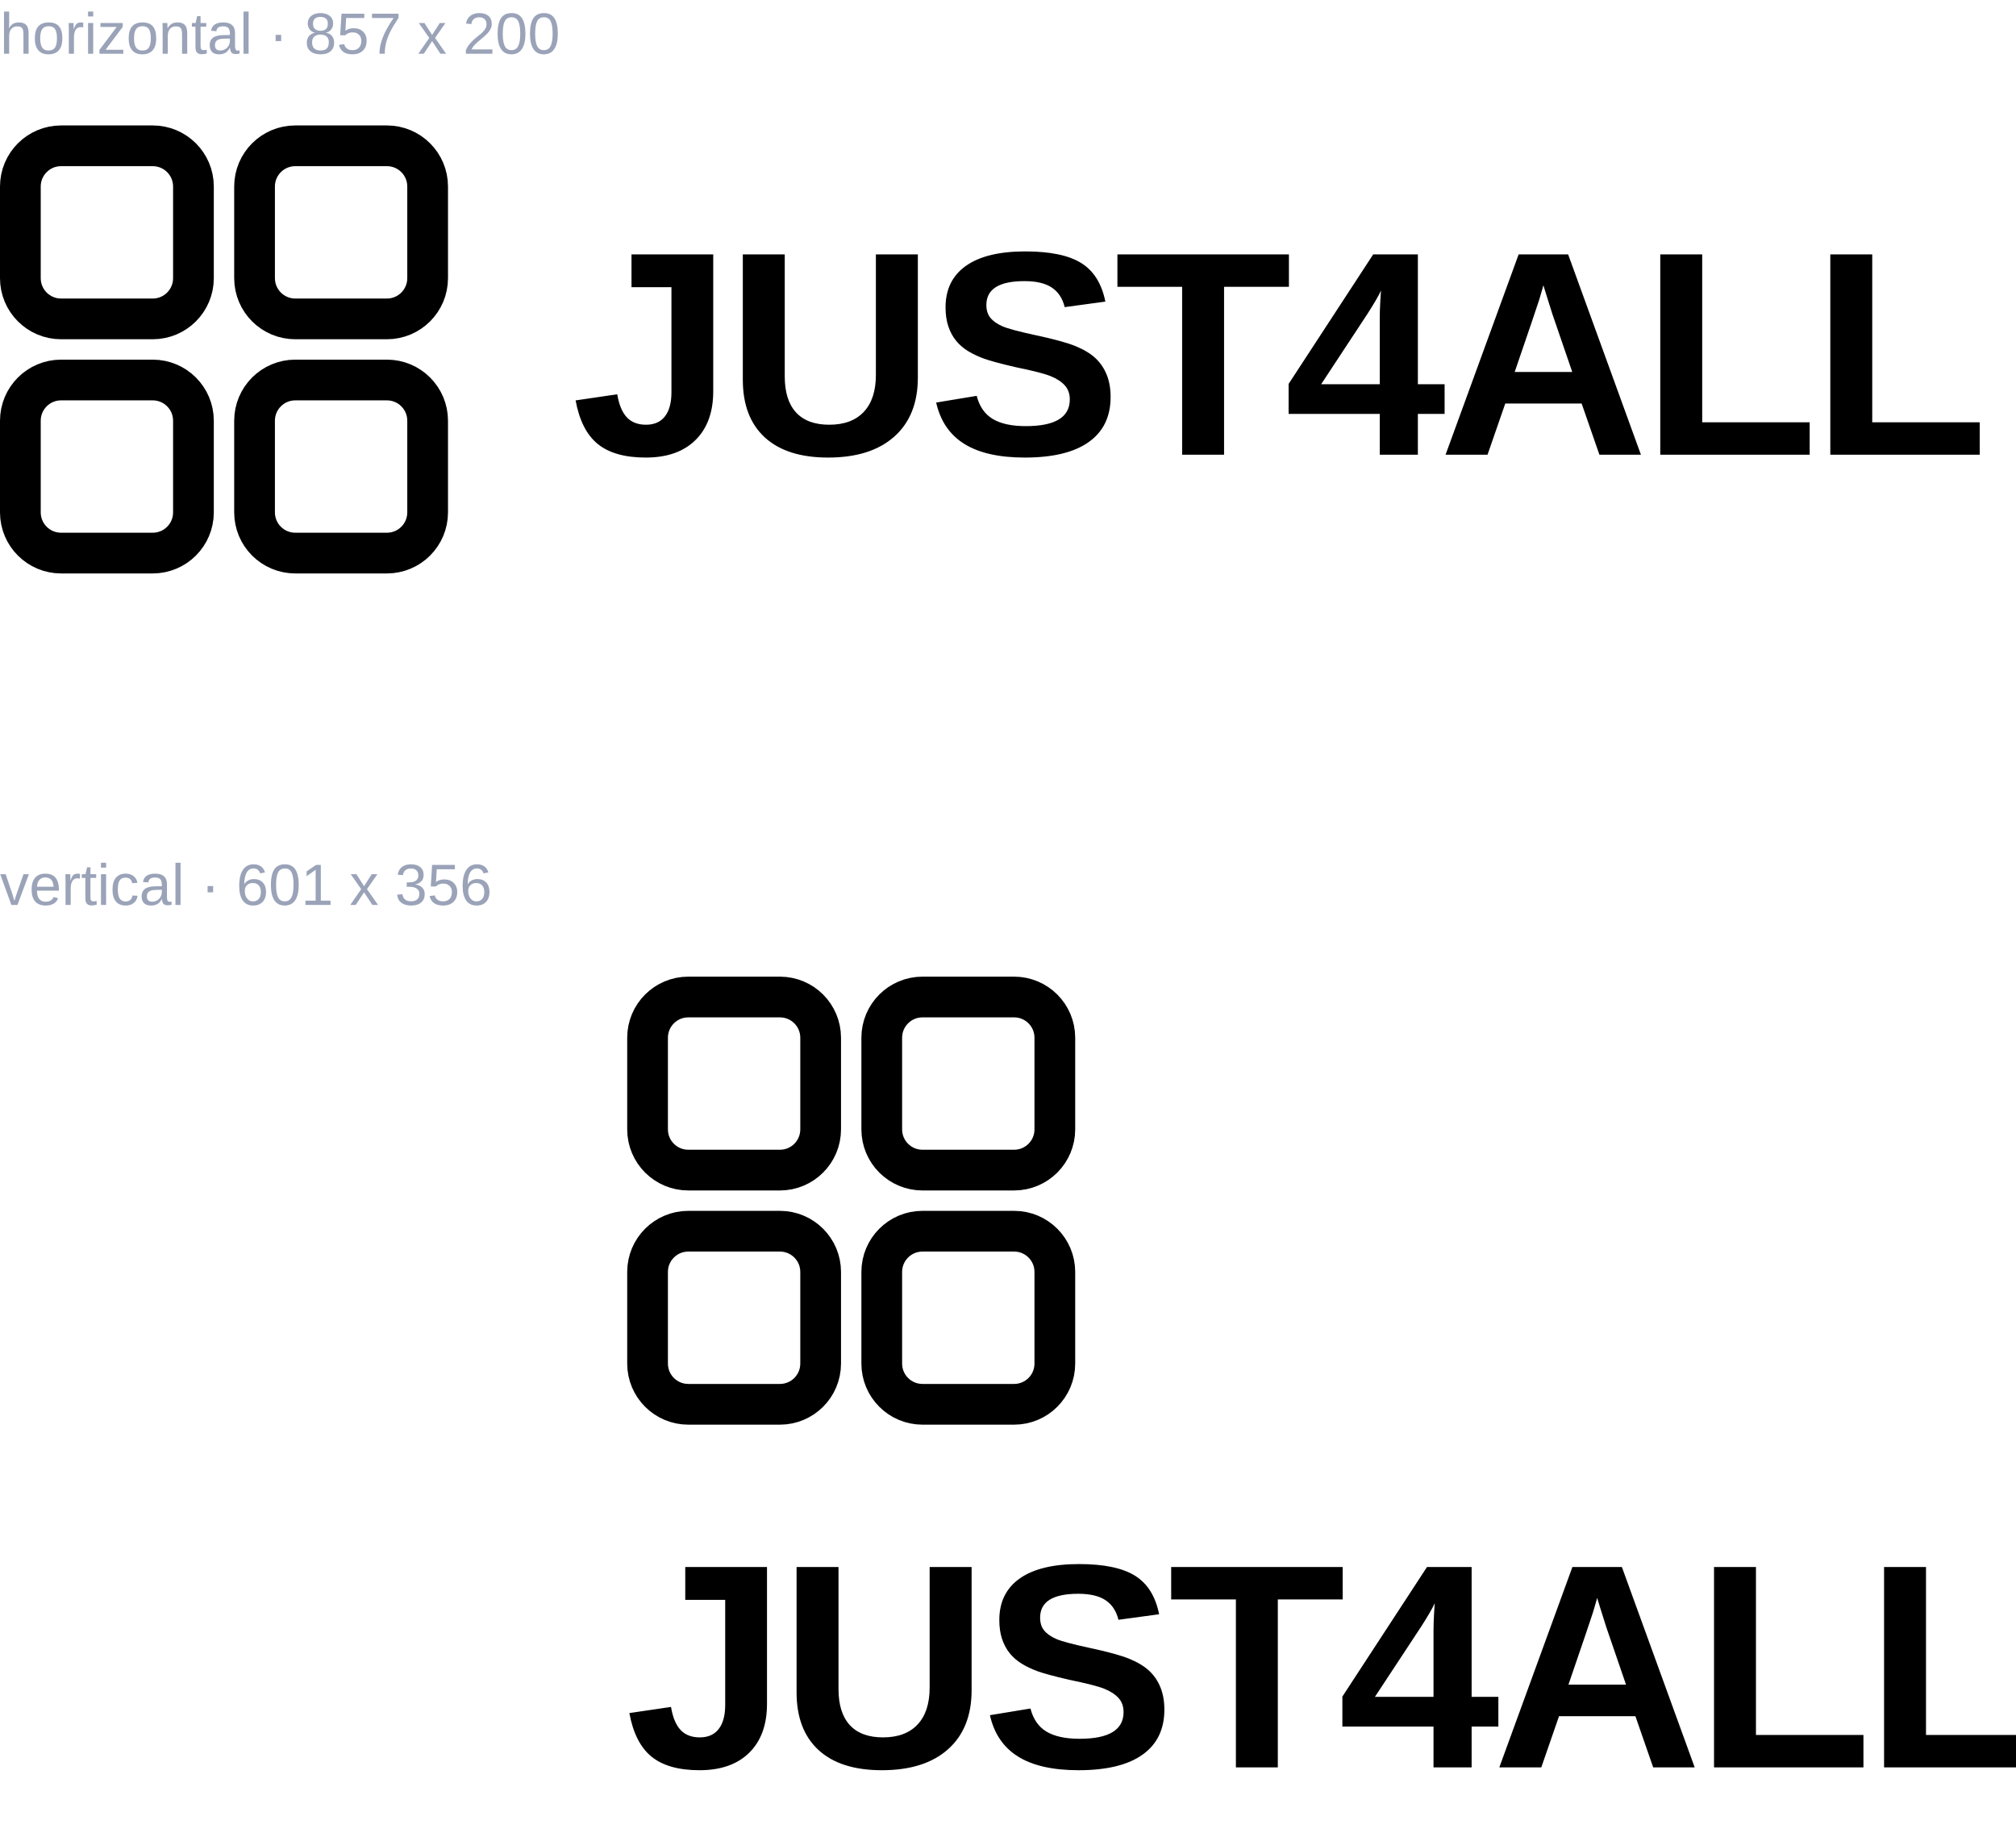
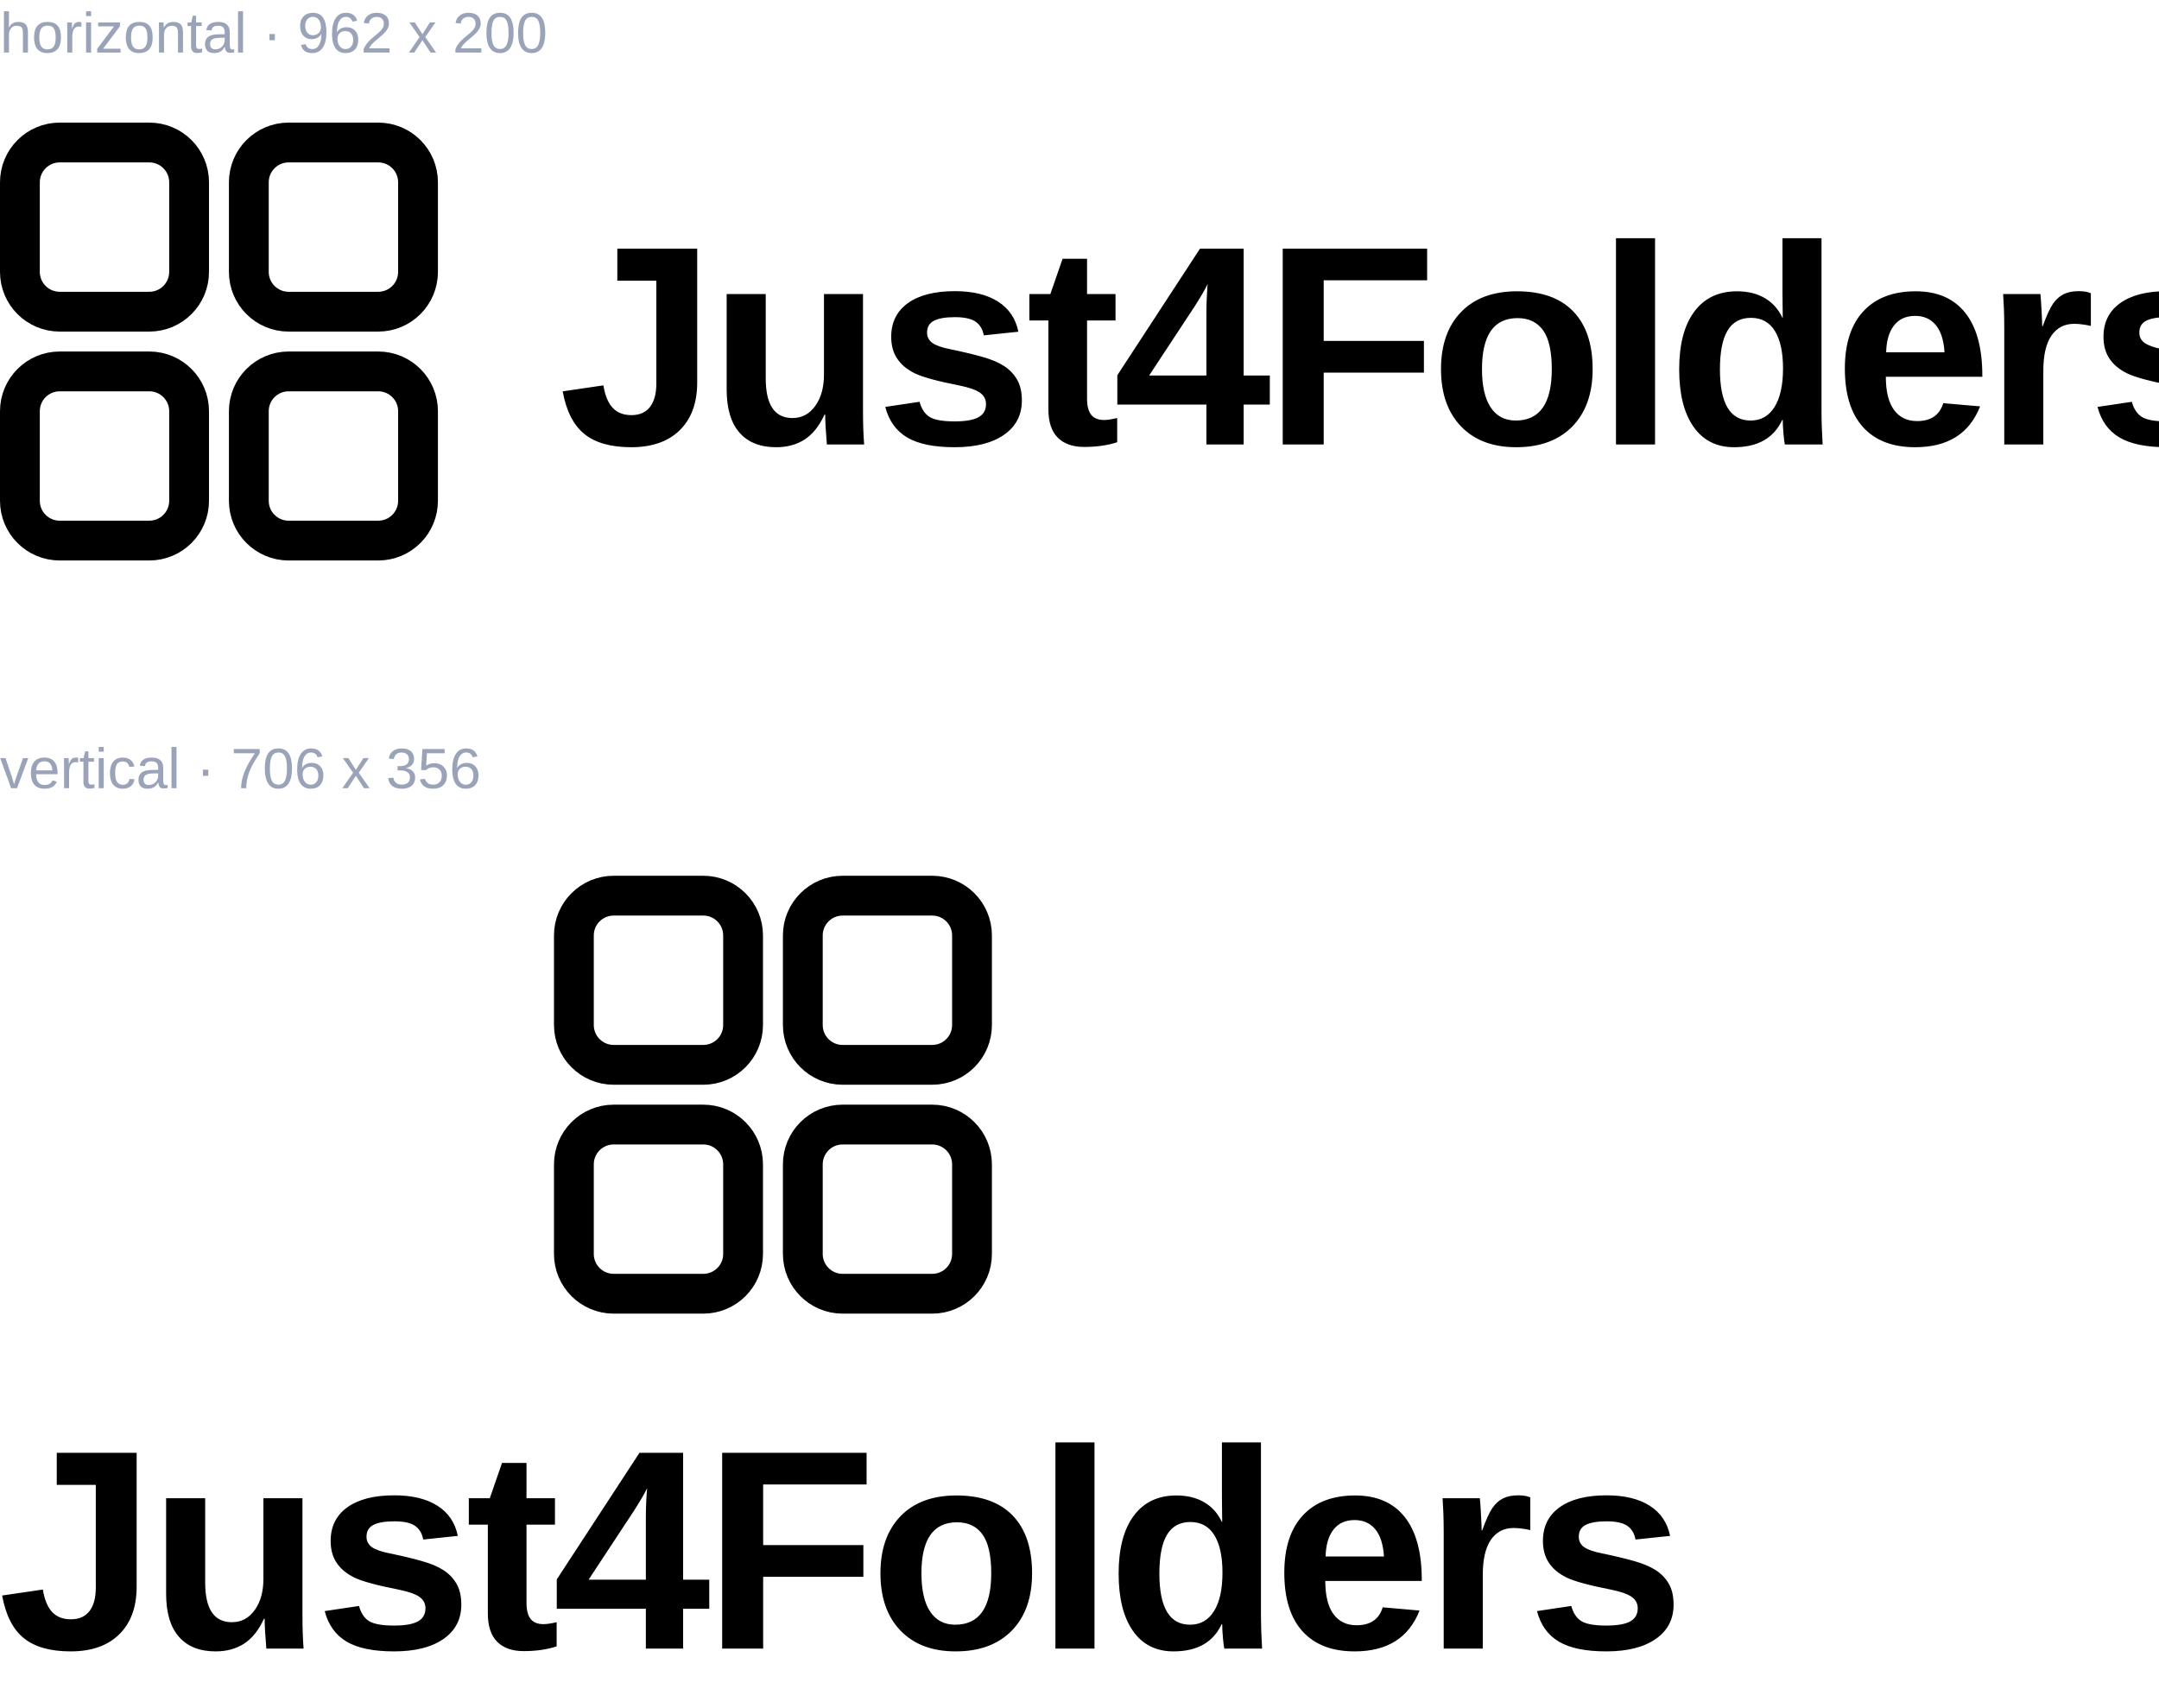
- <svg xmlns="http://www.w3.org/2000/svg" viewBox="0 0 900 820" width="900" height="820" role="img" aria-label="Lockups JUST4ALL">
+ <svg xmlns="http://www.w3.org/2000/svg" viewBox="0 0 986 780" width="986" height="780" role="img" aria-label="Lockups Just4Folders">
  <g font-family="-apple-system, Helvetica Neue, Arial, sans-serif" font-size="26" fill="#9AA3B8">
-     <text x="0" y="24">horizontal · 857 x 200</text>
-     <text x="0" y="404">vertical · 601 x 356</text>
+     <text x="0" y="24">horizontal · 962 x 200</text>
+     <text x="0" y="360">vertical · 706 x 356</text>
  </g>
  <g transform="translate(0 56)">
    <g fill="none" stroke="currentColor" stroke-width="18.18" stroke-linejoin="round">
      <rect x="9.09" y="9.09" width="77.27" height="77.27" rx="18.18" />
      <rect x="113.64" y="9.09" width="77.27" height="77.27" rx="18.18" />
      <rect x="9.09" y="113.64" width="77.27" height="77.27" rx="18.18" />
      <rect x="113.64" y="113.64" width="77.27" height="77.27" rx="18.18" />
    </g>
-     <text x="255" y="147" font-family="-apple-system, BlinkMacSystemFont, 'SF Pro Display', 'Helvetica Neue', Arial, sans-serif" font-size="130" font-weight="700" letter-spacing="-3.5" fill="currentColor">JUST4ALL</text>
+     <text x="255" y="147" font-family="-apple-system, BlinkMacSystemFont, 'SF Pro Display', 'Helvetica Neue', Arial, sans-serif" font-size="130" font-weight="700" letter-spacing="-3.5" fill="currentColor">Just4Folders</text>
  </g>
-   <g transform="translate(280 436)">
-     <g fill="none" stroke="currentColor" stroke-width="18.18" stroke-linejoin="round">
-       <rect x="9.09" y="9.09" width="77.27" height="77.27" rx="18.18" />
-       <rect x="113.64" y="9.09" width="77.27" height="77.27" rx="18.18" />
-       <rect x="9.09" y="113.64" width="77.27" height="77.27" rx="18.18" />
-       <rect x="113.64" y="113.64" width="77.27" height="77.27" rx="18.18" />
+   <g transform="translate(0 400)">
+     <g transform="translate(253 0)">
+       <g fill="none" stroke="currentColor" stroke-width="18.18" stroke-linejoin="round">
+         <rect x="9.09" y="9.09" width="77.27" height="77.27" rx="18.18" />
+         <rect x="113.64" y="9.09" width="77.27" height="77.27" rx="18.18" />
+         <rect x="9.09" y="113.64" width="77.27" height="77.27" rx="18.18" />
+         <rect x="113.64" y="113.64" width="77.27" height="77.27" rx="18.18" />
+       </g>
    </g>
-     <text x="-1" y="353" font-family="-apple-system, BlinkMacSystemFont, 'SF Pro Display', 'Helvetica Neue', Arial, sans-serif" font-size="130" font-weight="700" letter-spacing="-3.5" fill="currentColor">JUST4ALL</text>
+     <text x="-1" y="353" font-family="-apple-system, BlinkMacSystemFont, 'SF Pro Display', 'Helvetica Neue', Arial, sans-serif" font-size="130" font-weight="700" letter-spacing="-3.5" fill="currentColor">Just4Folders</text>
  </g>
</svg>
